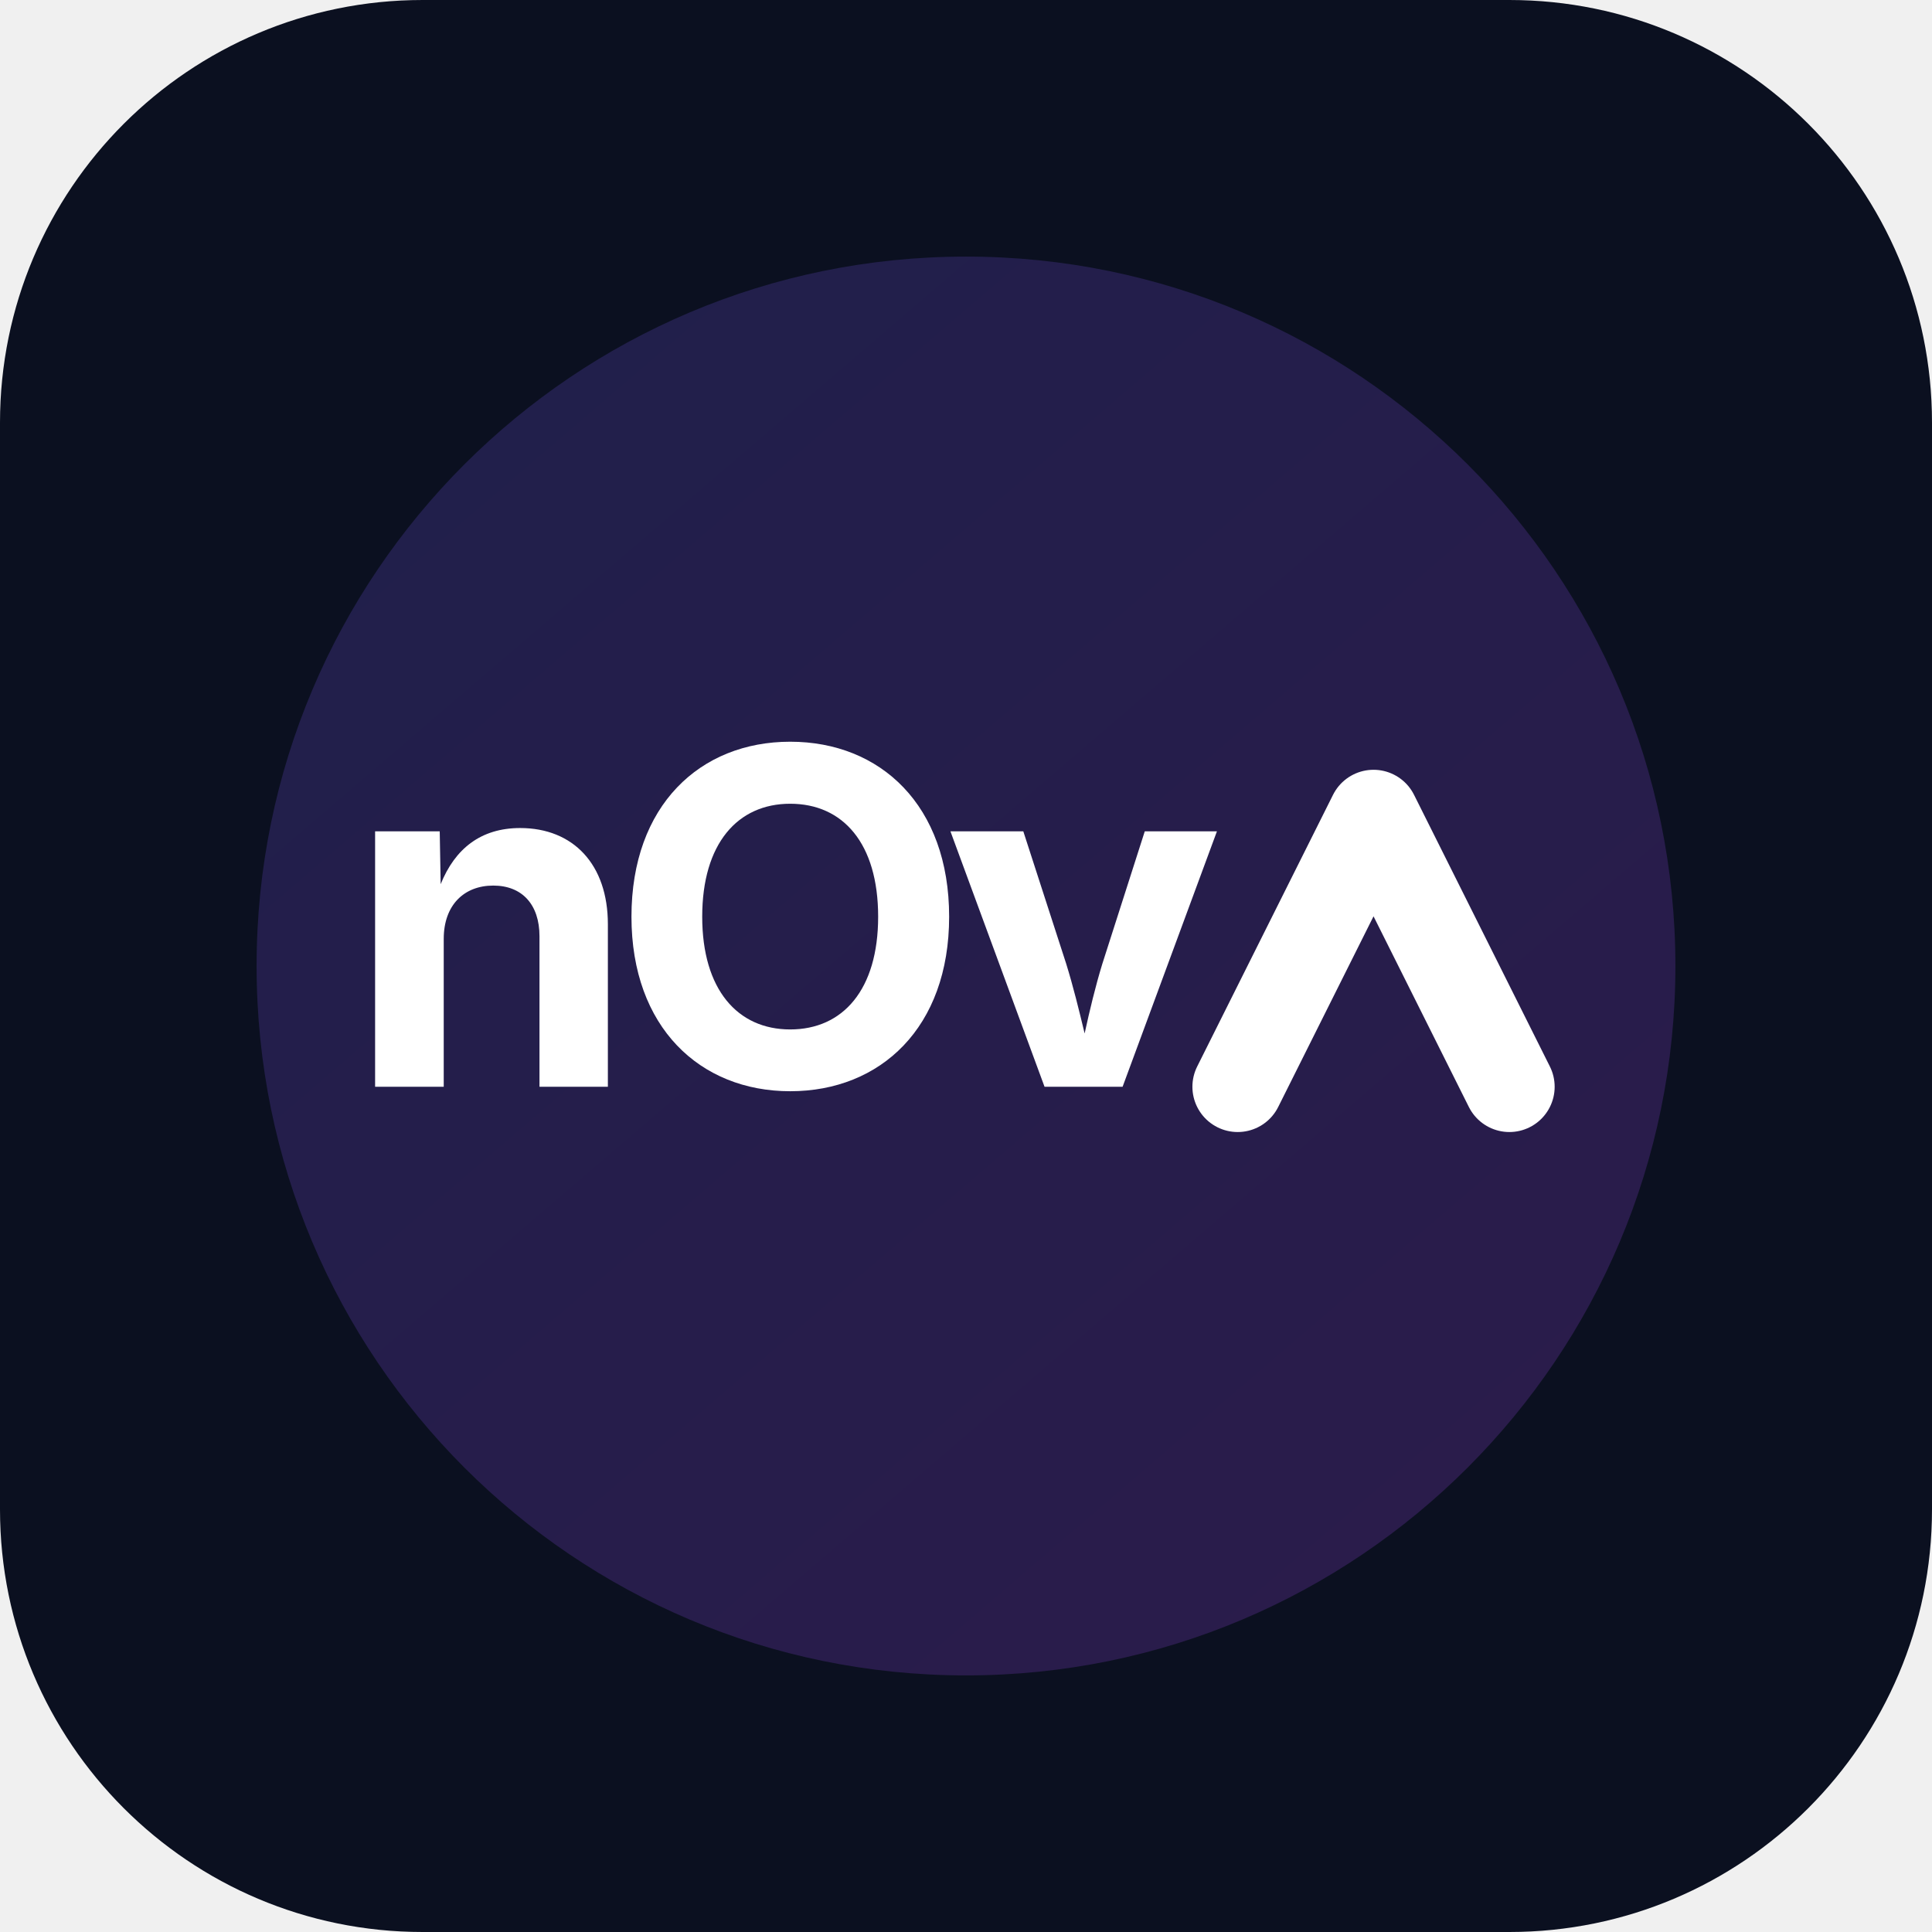
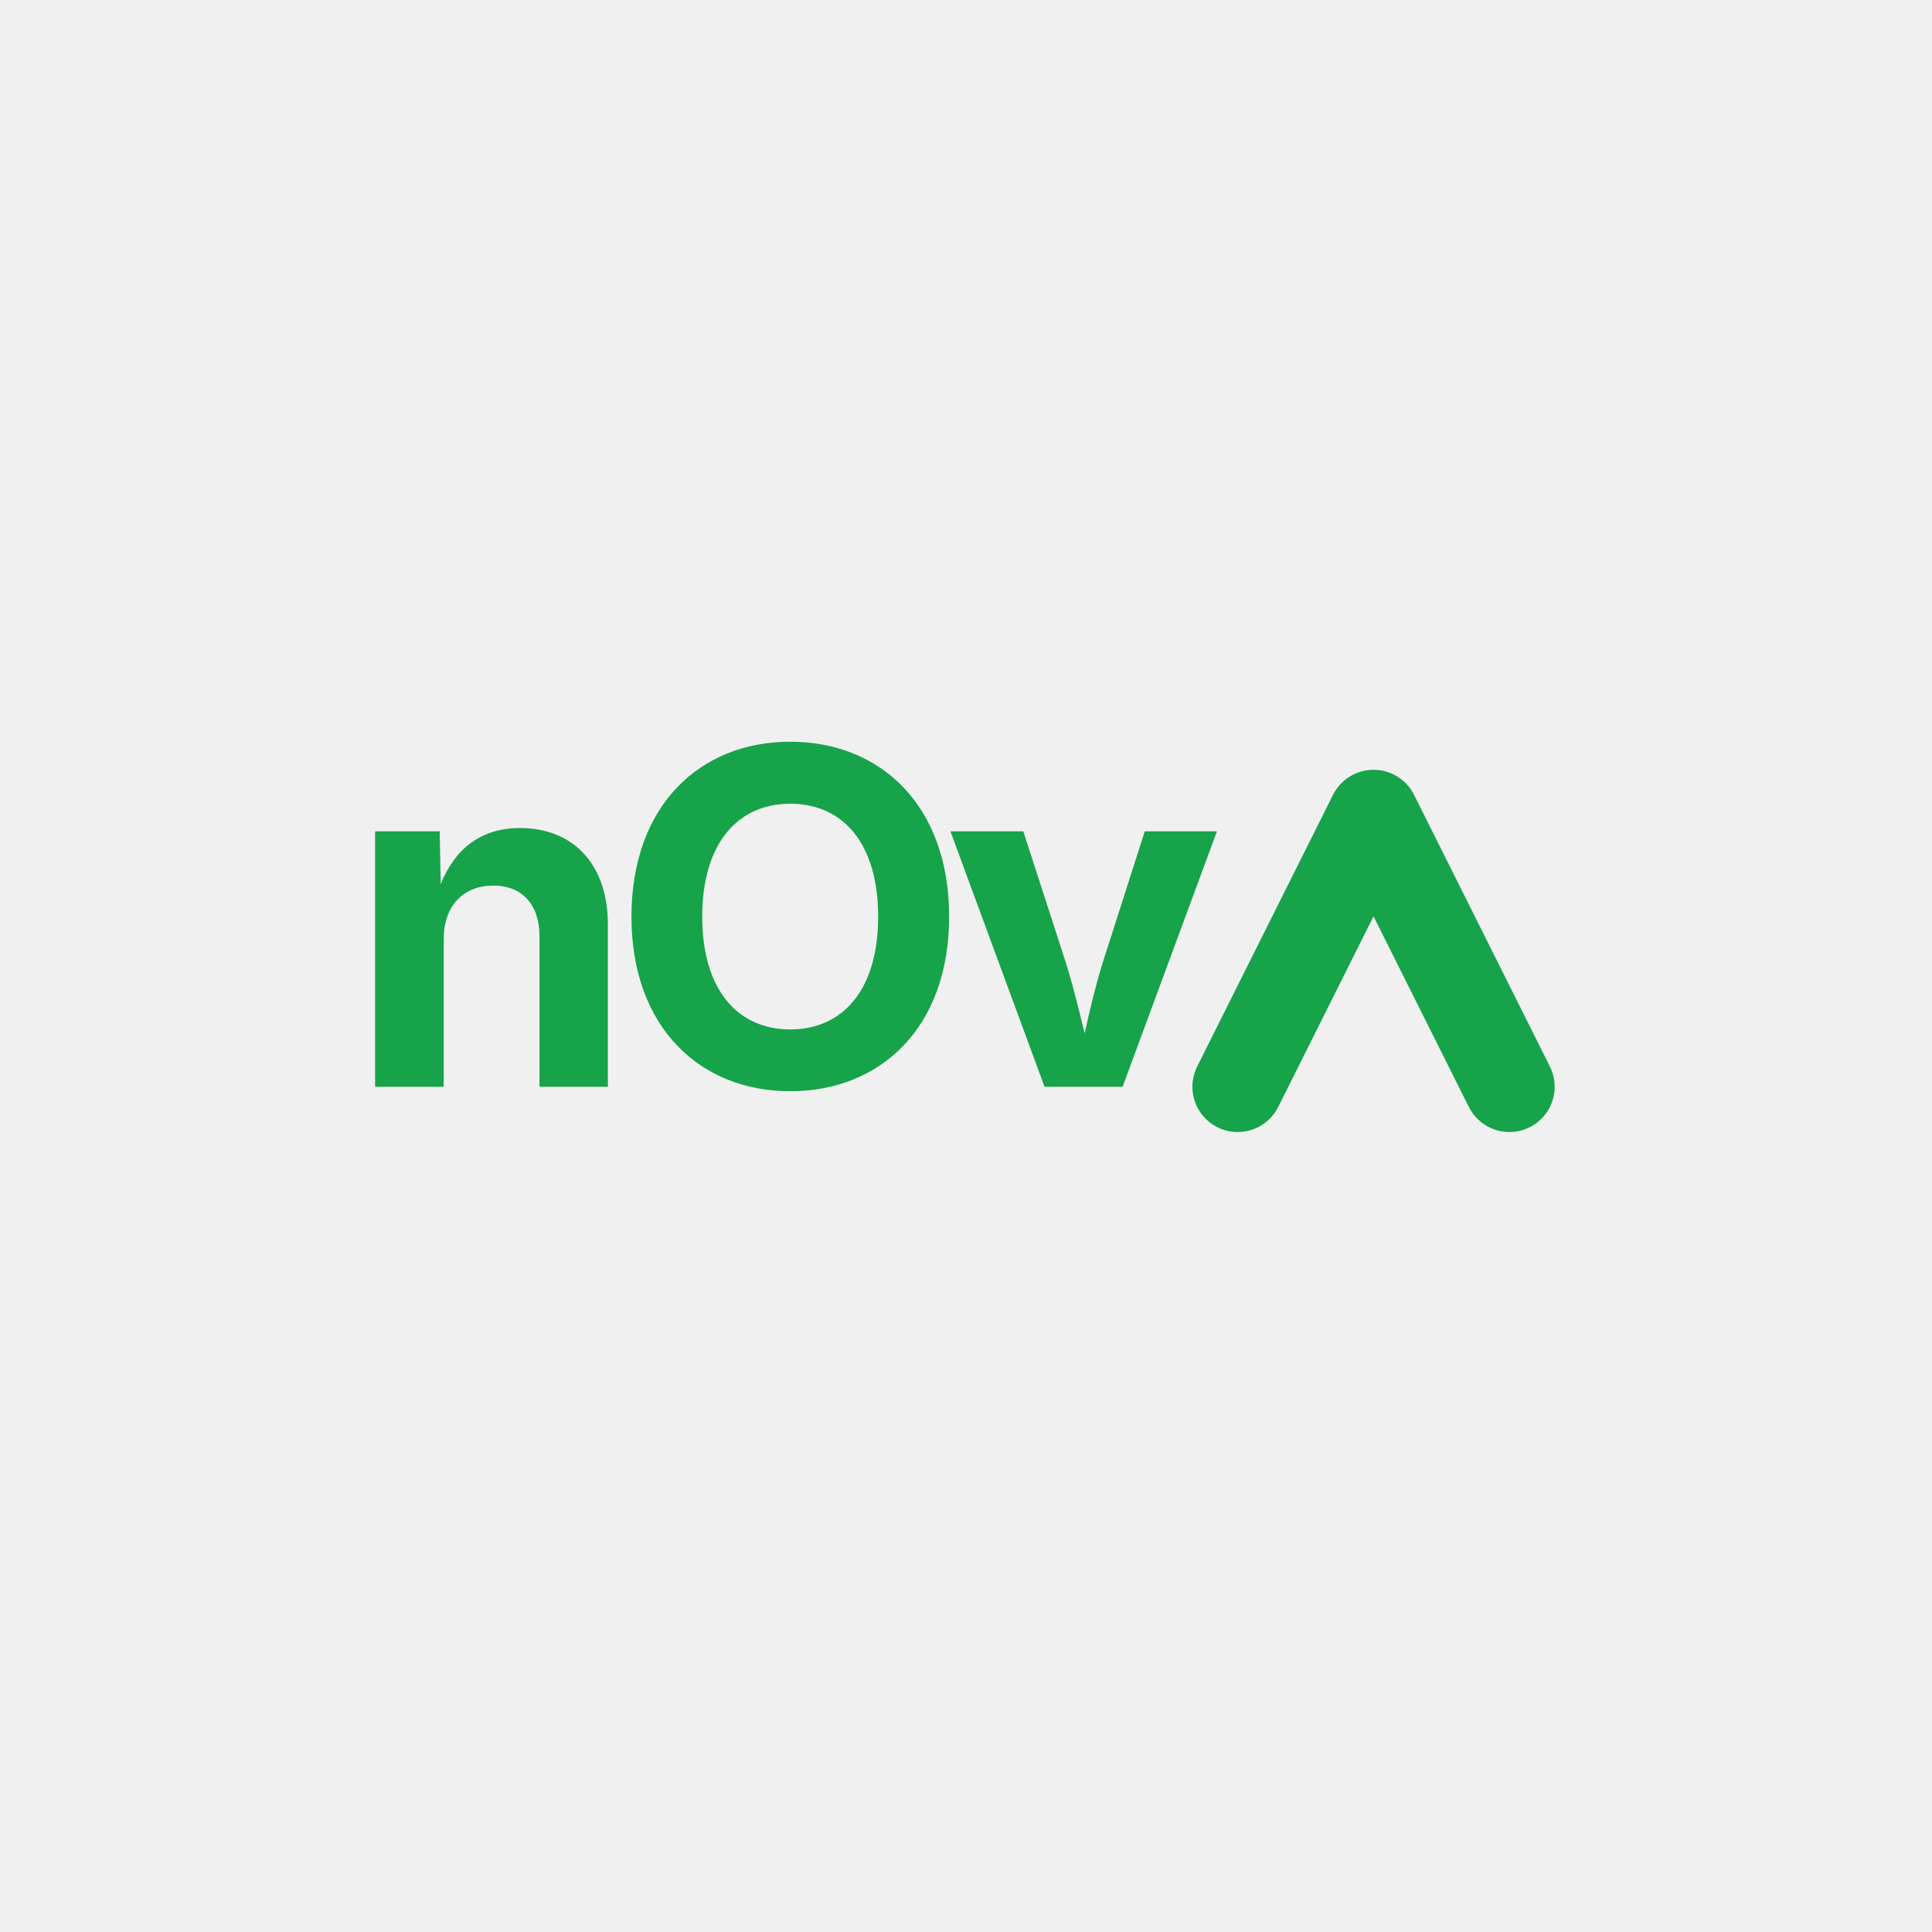
<svg xmlns="http://www.w3.org/2000/svg" viewBox="0 0 128 128" role="img" aria-labelledby="title">
-   <defs>
-     <linearGradient id="nova" x1="16" y1="8" x2="112" y2="120" gradientUnits="userSpaceOnUse">
-       <stop stop-color="#6D5EF8" />
-       <stop offset="1" stop-color="#B045F5" />
-     </linearGradient>
-   </defs>
-   <rect width="128" height="128" rx="28" fill="#0B1020" />
-   <circle cx="64" cy="64" r="47" fill="url(#nova)" opacity=".2" />
-   <text x="52" y="72" fill="#FFFFFF" font-family="Inter, SF Pro Display, Arial, sans-serif" font-size="31" font-weight="750" letter-spacing="-1.8" text-anchor="middle">nOv</text>
-   <path d="M82 72 91 54 100 72" fill="none" stroke="#FFFFFF" stroke-width="6" stroke-linecap="round" stroke-linejoin="round" />
+   <text x="52" y="72" fill="#16A34A" font-family="Inter, SF Pro Display, Arial, sans-serif" font-size="31" font-weight="750" letter-spacing="-1.8" text-anchor="middle">nOv</text>
+   <path d="M82 72 91 54 100 72" fill="none" stroke="#16A34A" stroke-width="6" stroke-linecap="round" stroke-linejoin="round" />
</svg>
